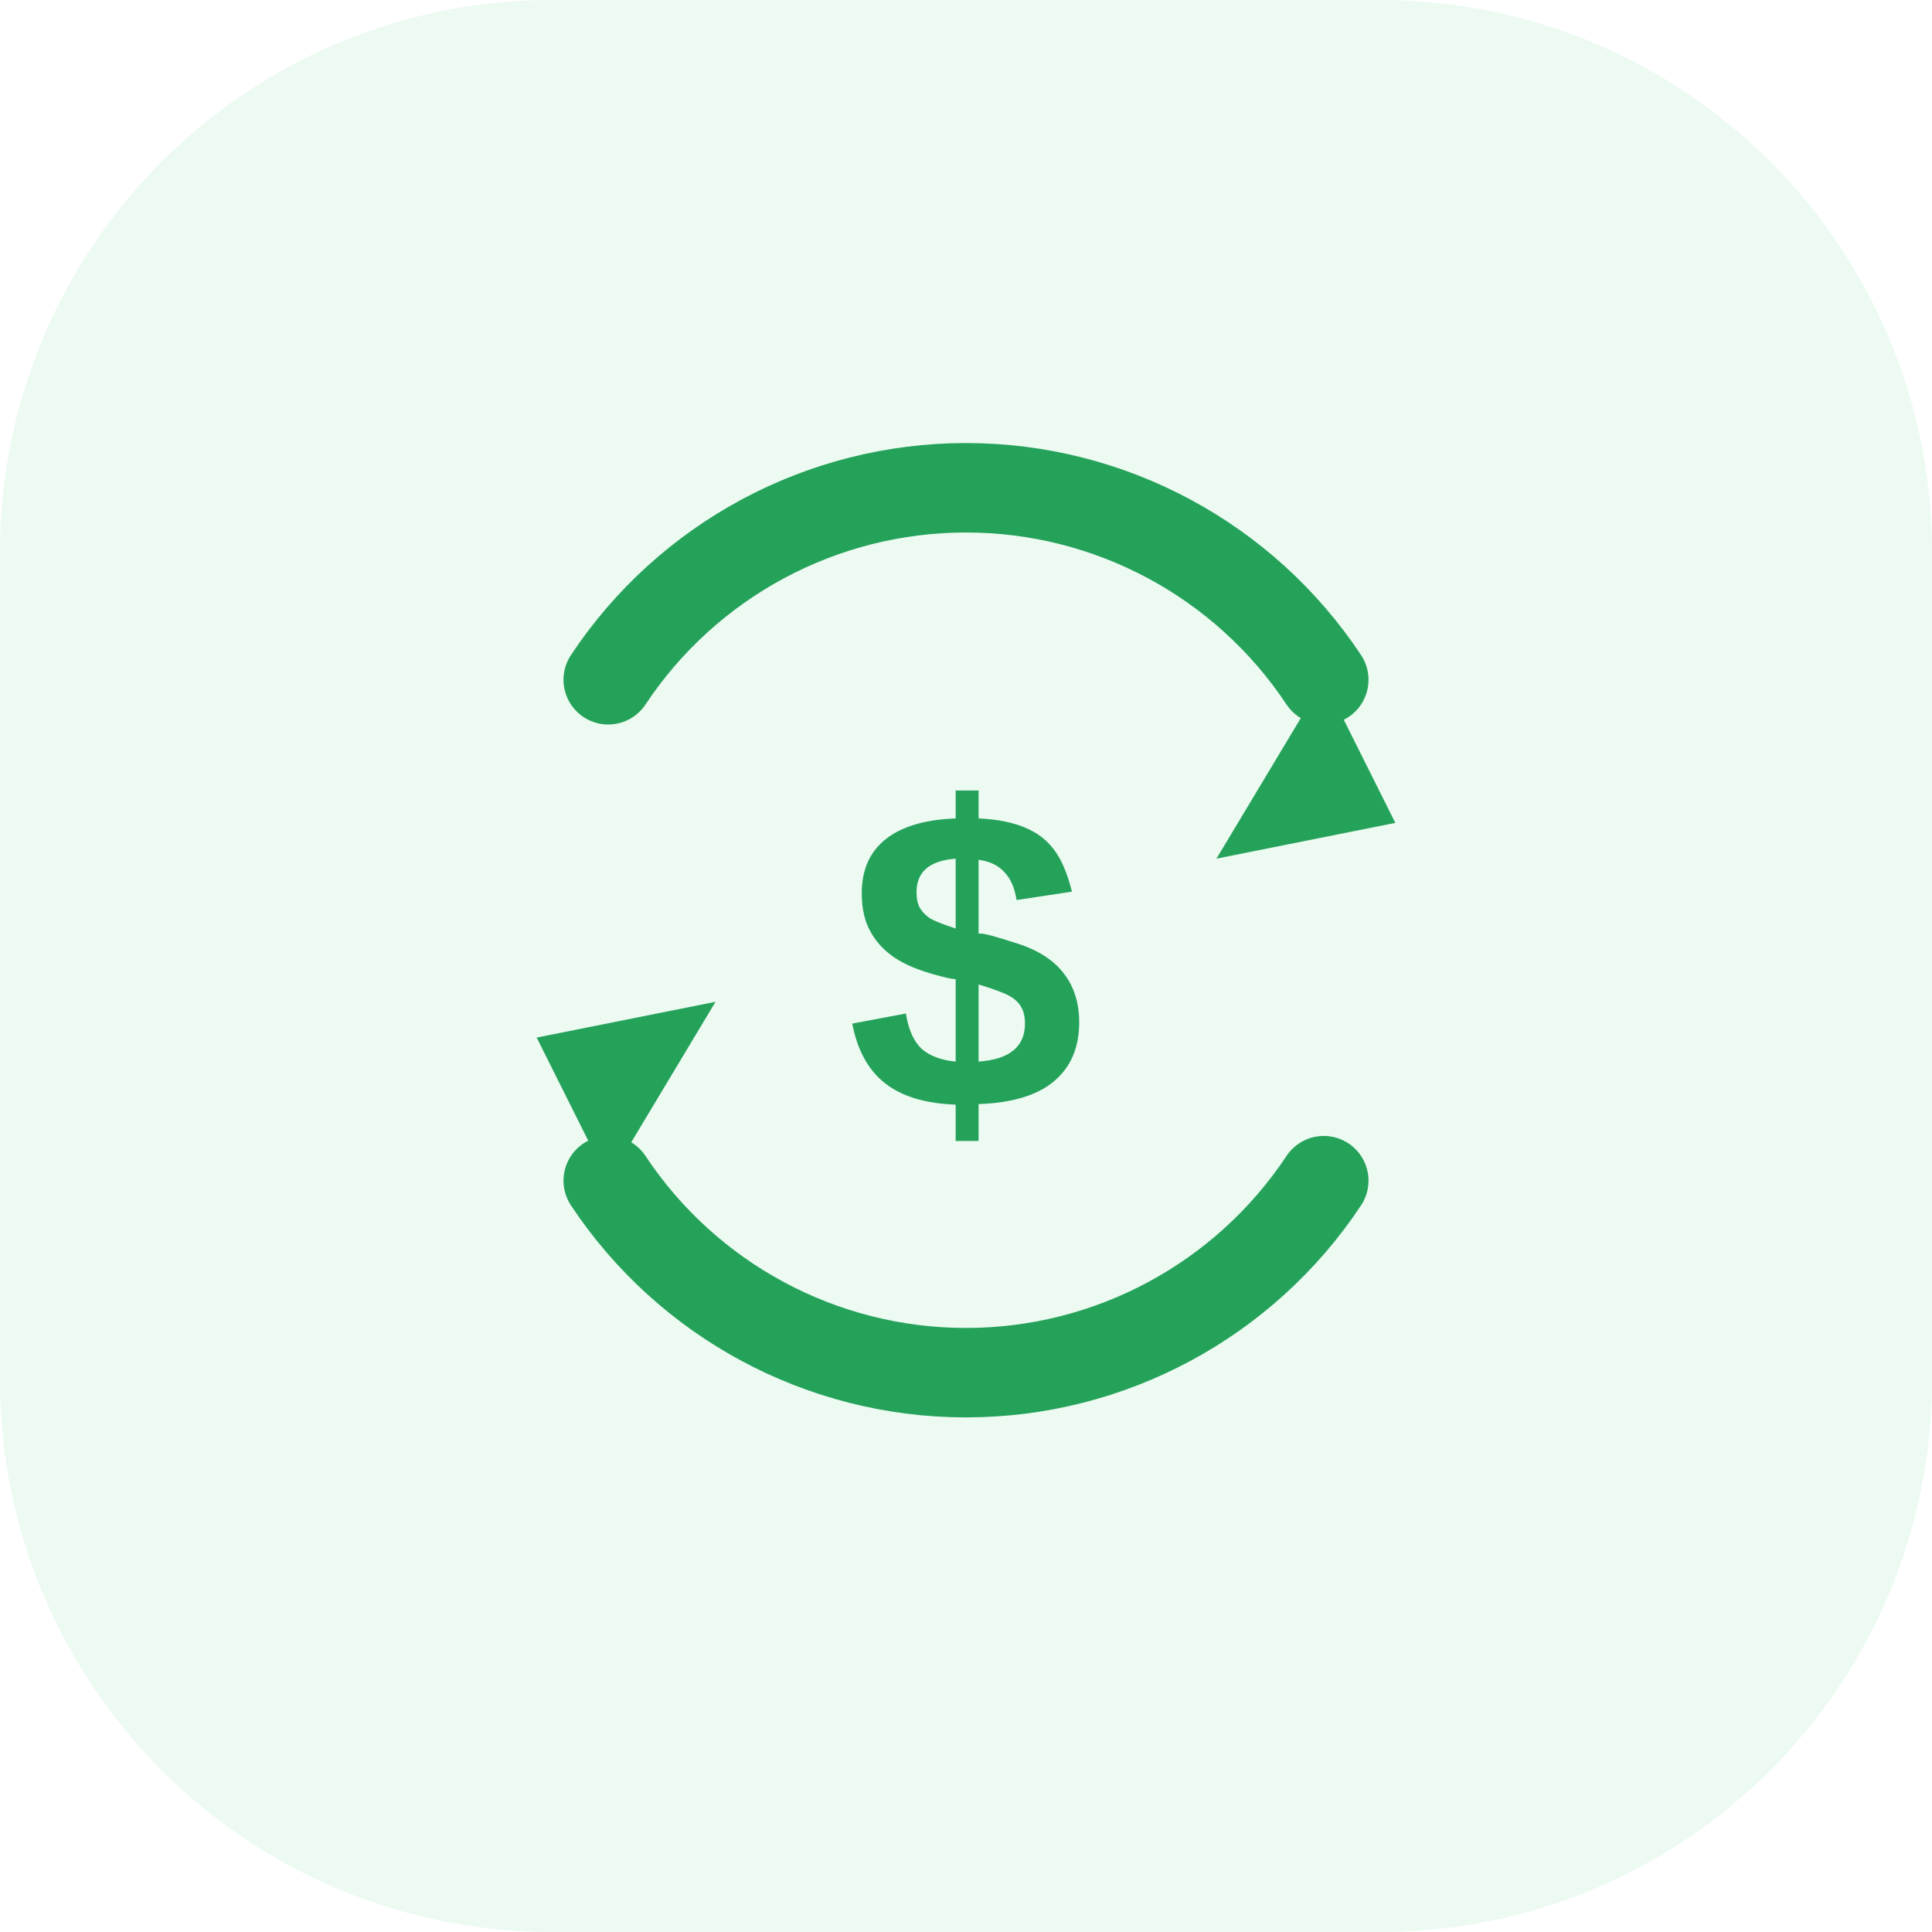
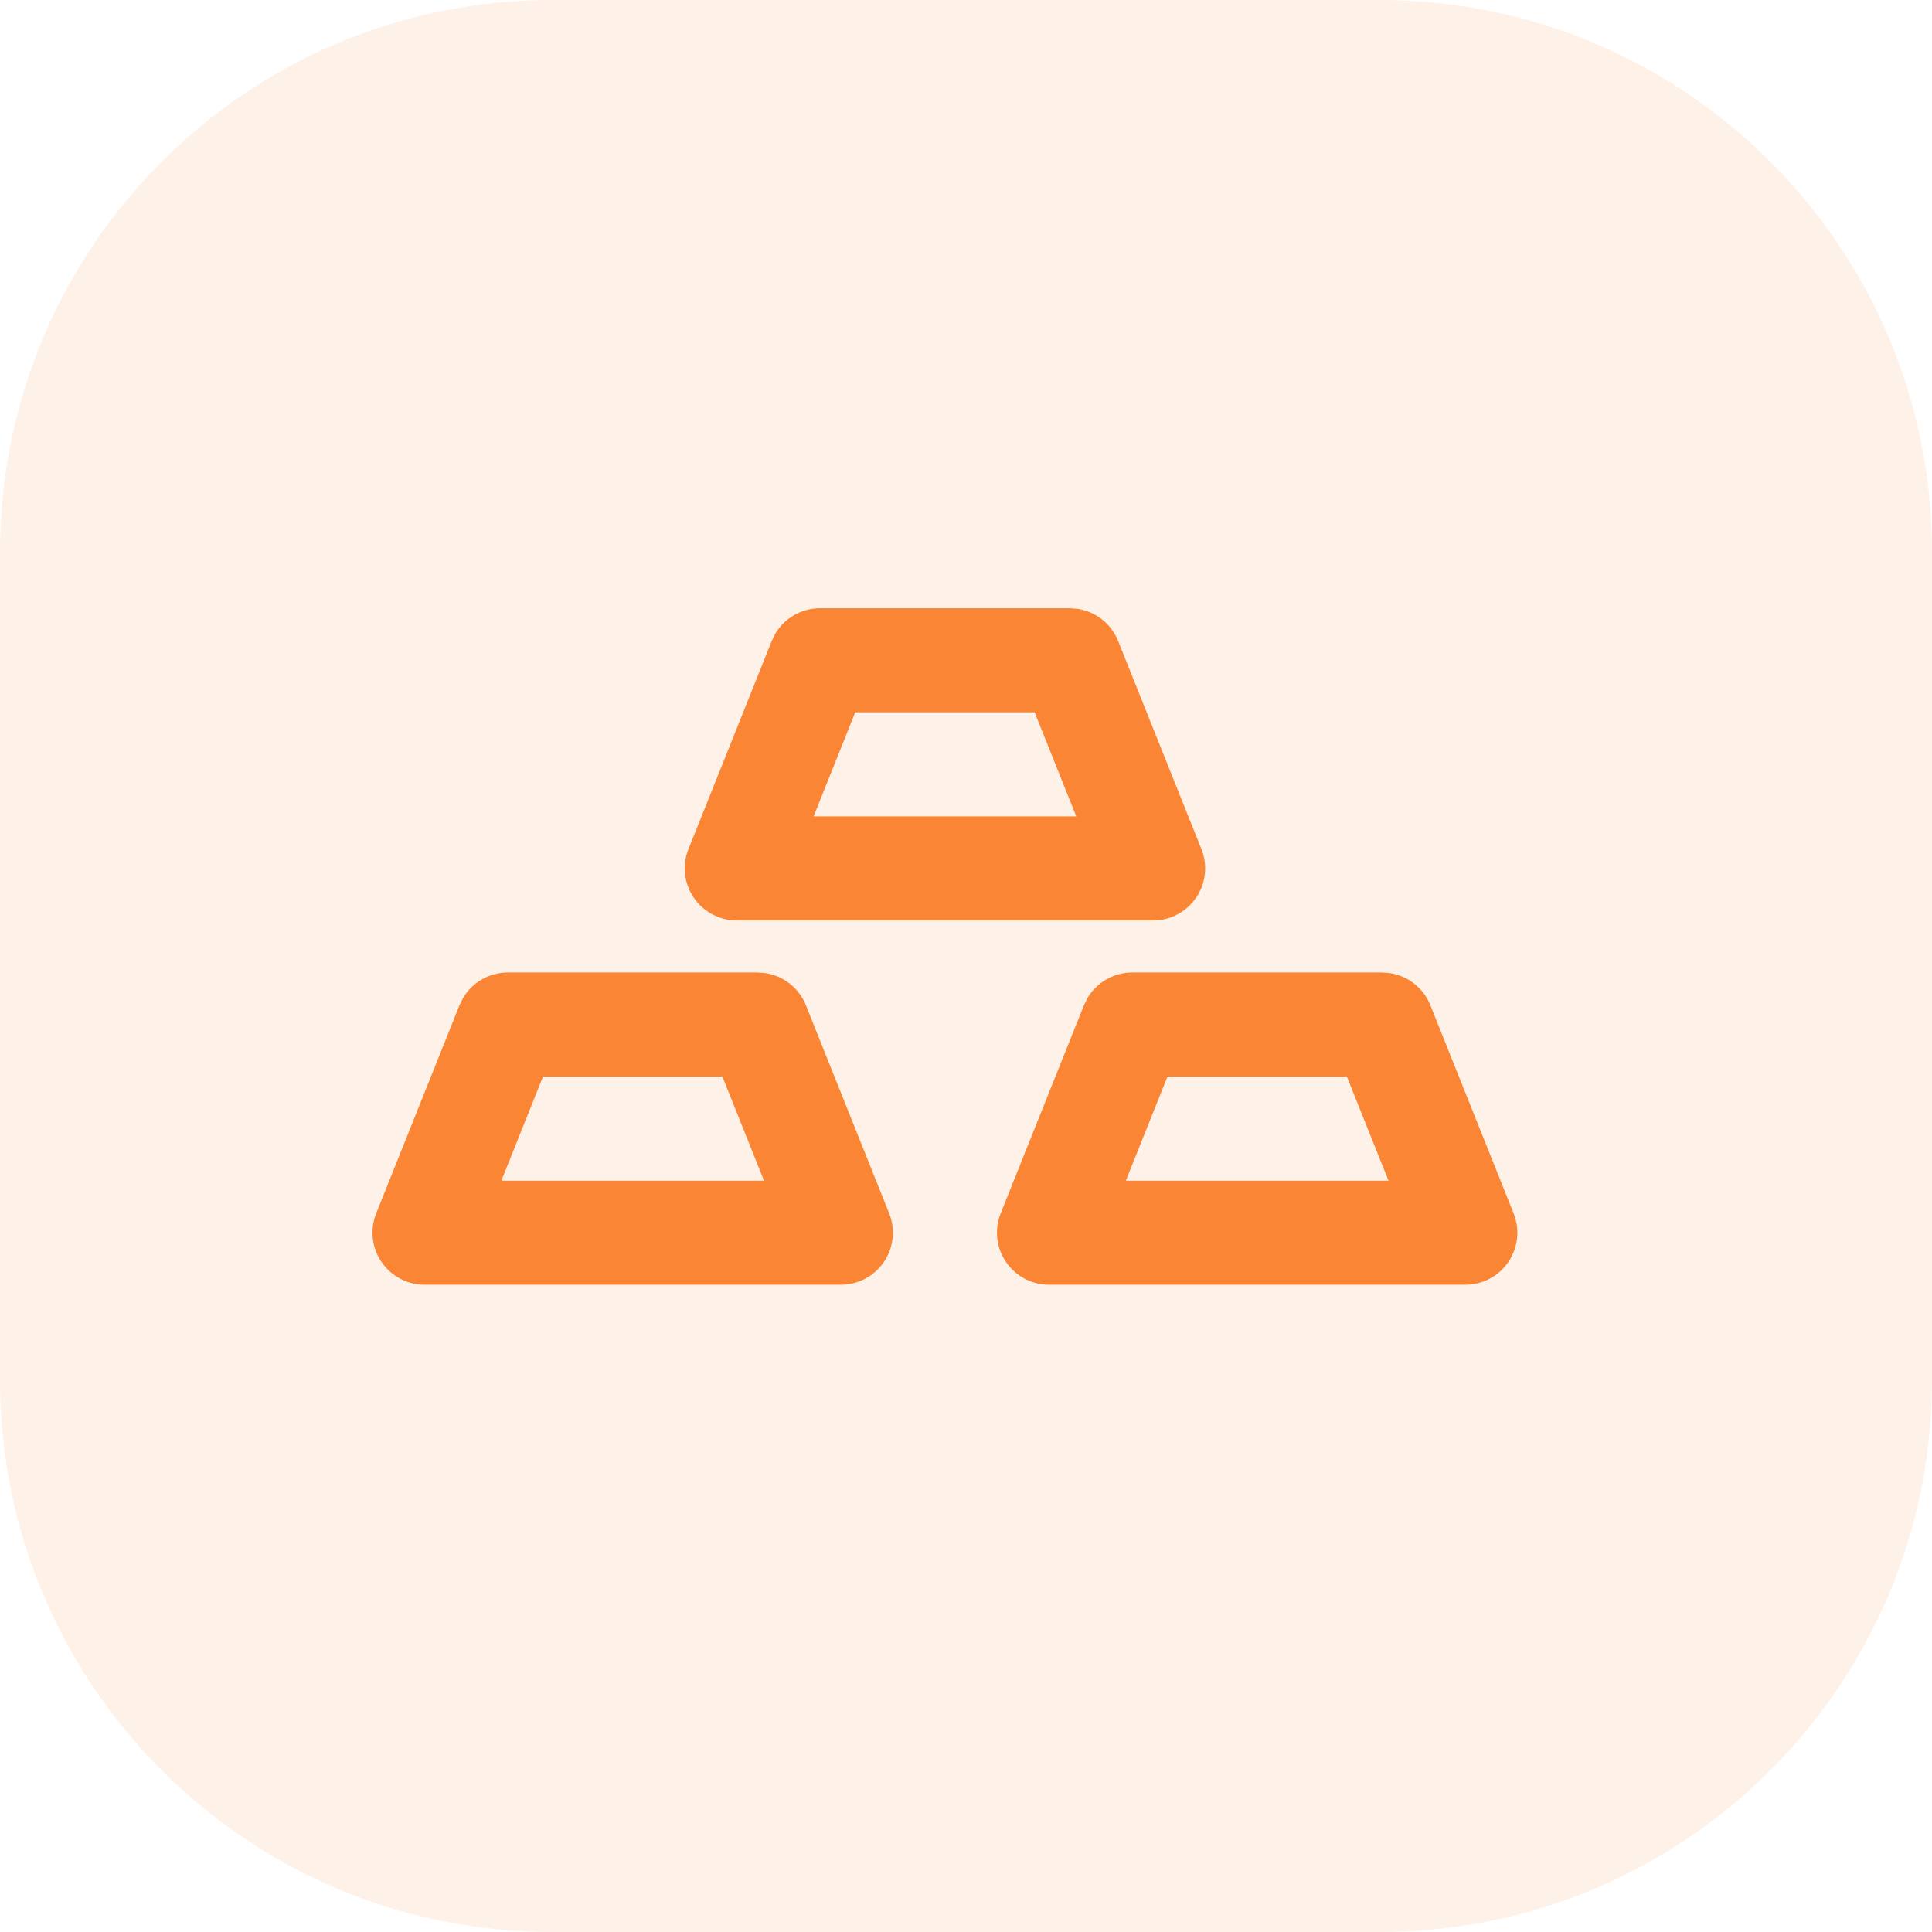
<svg xmlns="http://www.w3.org/2000/svg" width="54" height="54" viewBox="0 0 54 54" fill="none">
-   <path d="M38.571 0H15.429C6.908 0 0 6.908 0 15.429V38.571C0 47.092 6.908 54 15.429 54H38.571C47.092 54 54 47.092 54 38.571V15.429C54 6.908 47.092 0 38.571 0Z" fill="#2ECC71" fill-opacity="0.09" />
-   <g transform="translate(27,28)">
-     <path d="M-10,-9 A12,12 0 0,1 10,-9" stroke="#25A25A" stroke-width="2.5" fill="none" stroke-linecap="round" />
-     <polygon points="10,-9 7,-4 12,-5" fill="#25A25A" />
-     <path d="M10,5 A12,12 0 0,1 -10,5" stroke="#25A25A" stroke-width="2.5" fill="none" stroke-linecap="round" />
-     <polygon points="-10,5 -7,0 -12,1" fill="#25A25A" />
-     <text x="0" y="3" text-anchor="middle" font-family="Arial,sans-serif" font-size="12" font-weight="bold" fill="#25A25A">$</text>
-   </g>
+   <path d="M38.571 0H15.429C6.908 0 0 6.908 0 15.429V38.571C0 47.092 6.908 54 15.429 54H38.571C47.092 54 54 47.092 54 38.571V15.429C54 6.908 47.092 0 38.571 0Z" fill="#F97316" fill-opacity="0.1" />
+   <path d="M21.394 27.199C21.898 27.276 22.331 27.613 22.525 28.096L24.853 33.915C25.032 34.363 24.977 34.87 24.707 35.27C24.436 35.669 23.985 35.909 23.502 35.909H11.866C11.383 35.909 10.932 35.669 10.661 35.27C10.391 34.87 10.336 34.363 10.515 33.915L12.843 28.096L12.94 27.898C13.198 27.459 13.672 27.182 14.193 27.182H21.175L21.394 27.199ZM38.849 27.199C39.353 27.276 39.786 27.613 39.979 28.096L42.307 33.915C42.486 34.363 42.431 34.87 42.161 35.27C41.891 35.669 41.439 35.909 40.957 35.909H29.32C28.838 35.909 28.386 35.669 28.116 35.27C27.845 34.87 27.79 34.363 27.969 33.915L30.297 28.096L30.394 27.898C30.653 27.459 31.127 27.182 31.647 27.182H38.63L38.849 27.199ZM14.014 33H21.354L20.191 30.091H15.177L14.014 33ZM31.468 33H38.809L37.645 30.091H32.631L31.468 33ZM30.121 17.017C30.625 17.094 31.059 17.431 31.252 17.915L33.58 23.733C33.759 24.181 33.704 24.689 33.434 25.088C33.163 25.488 32.712 25.727 32.229 25.727H20.593C20.11 25.727 19.659 25.488 19.389 25.088C19.118 24.689 19.063 24.181 19.242 23.733L21.57 17.915L21.667 17.716C21.925 17.277 22.4 17 22.92 17H29.903L30.121 17.017ZM22.741 22.818H30.082L28.918 19.909H23.904L22.741 22.818Z" fill="#F97316" fill-opacity="0.85" />
</svg>
